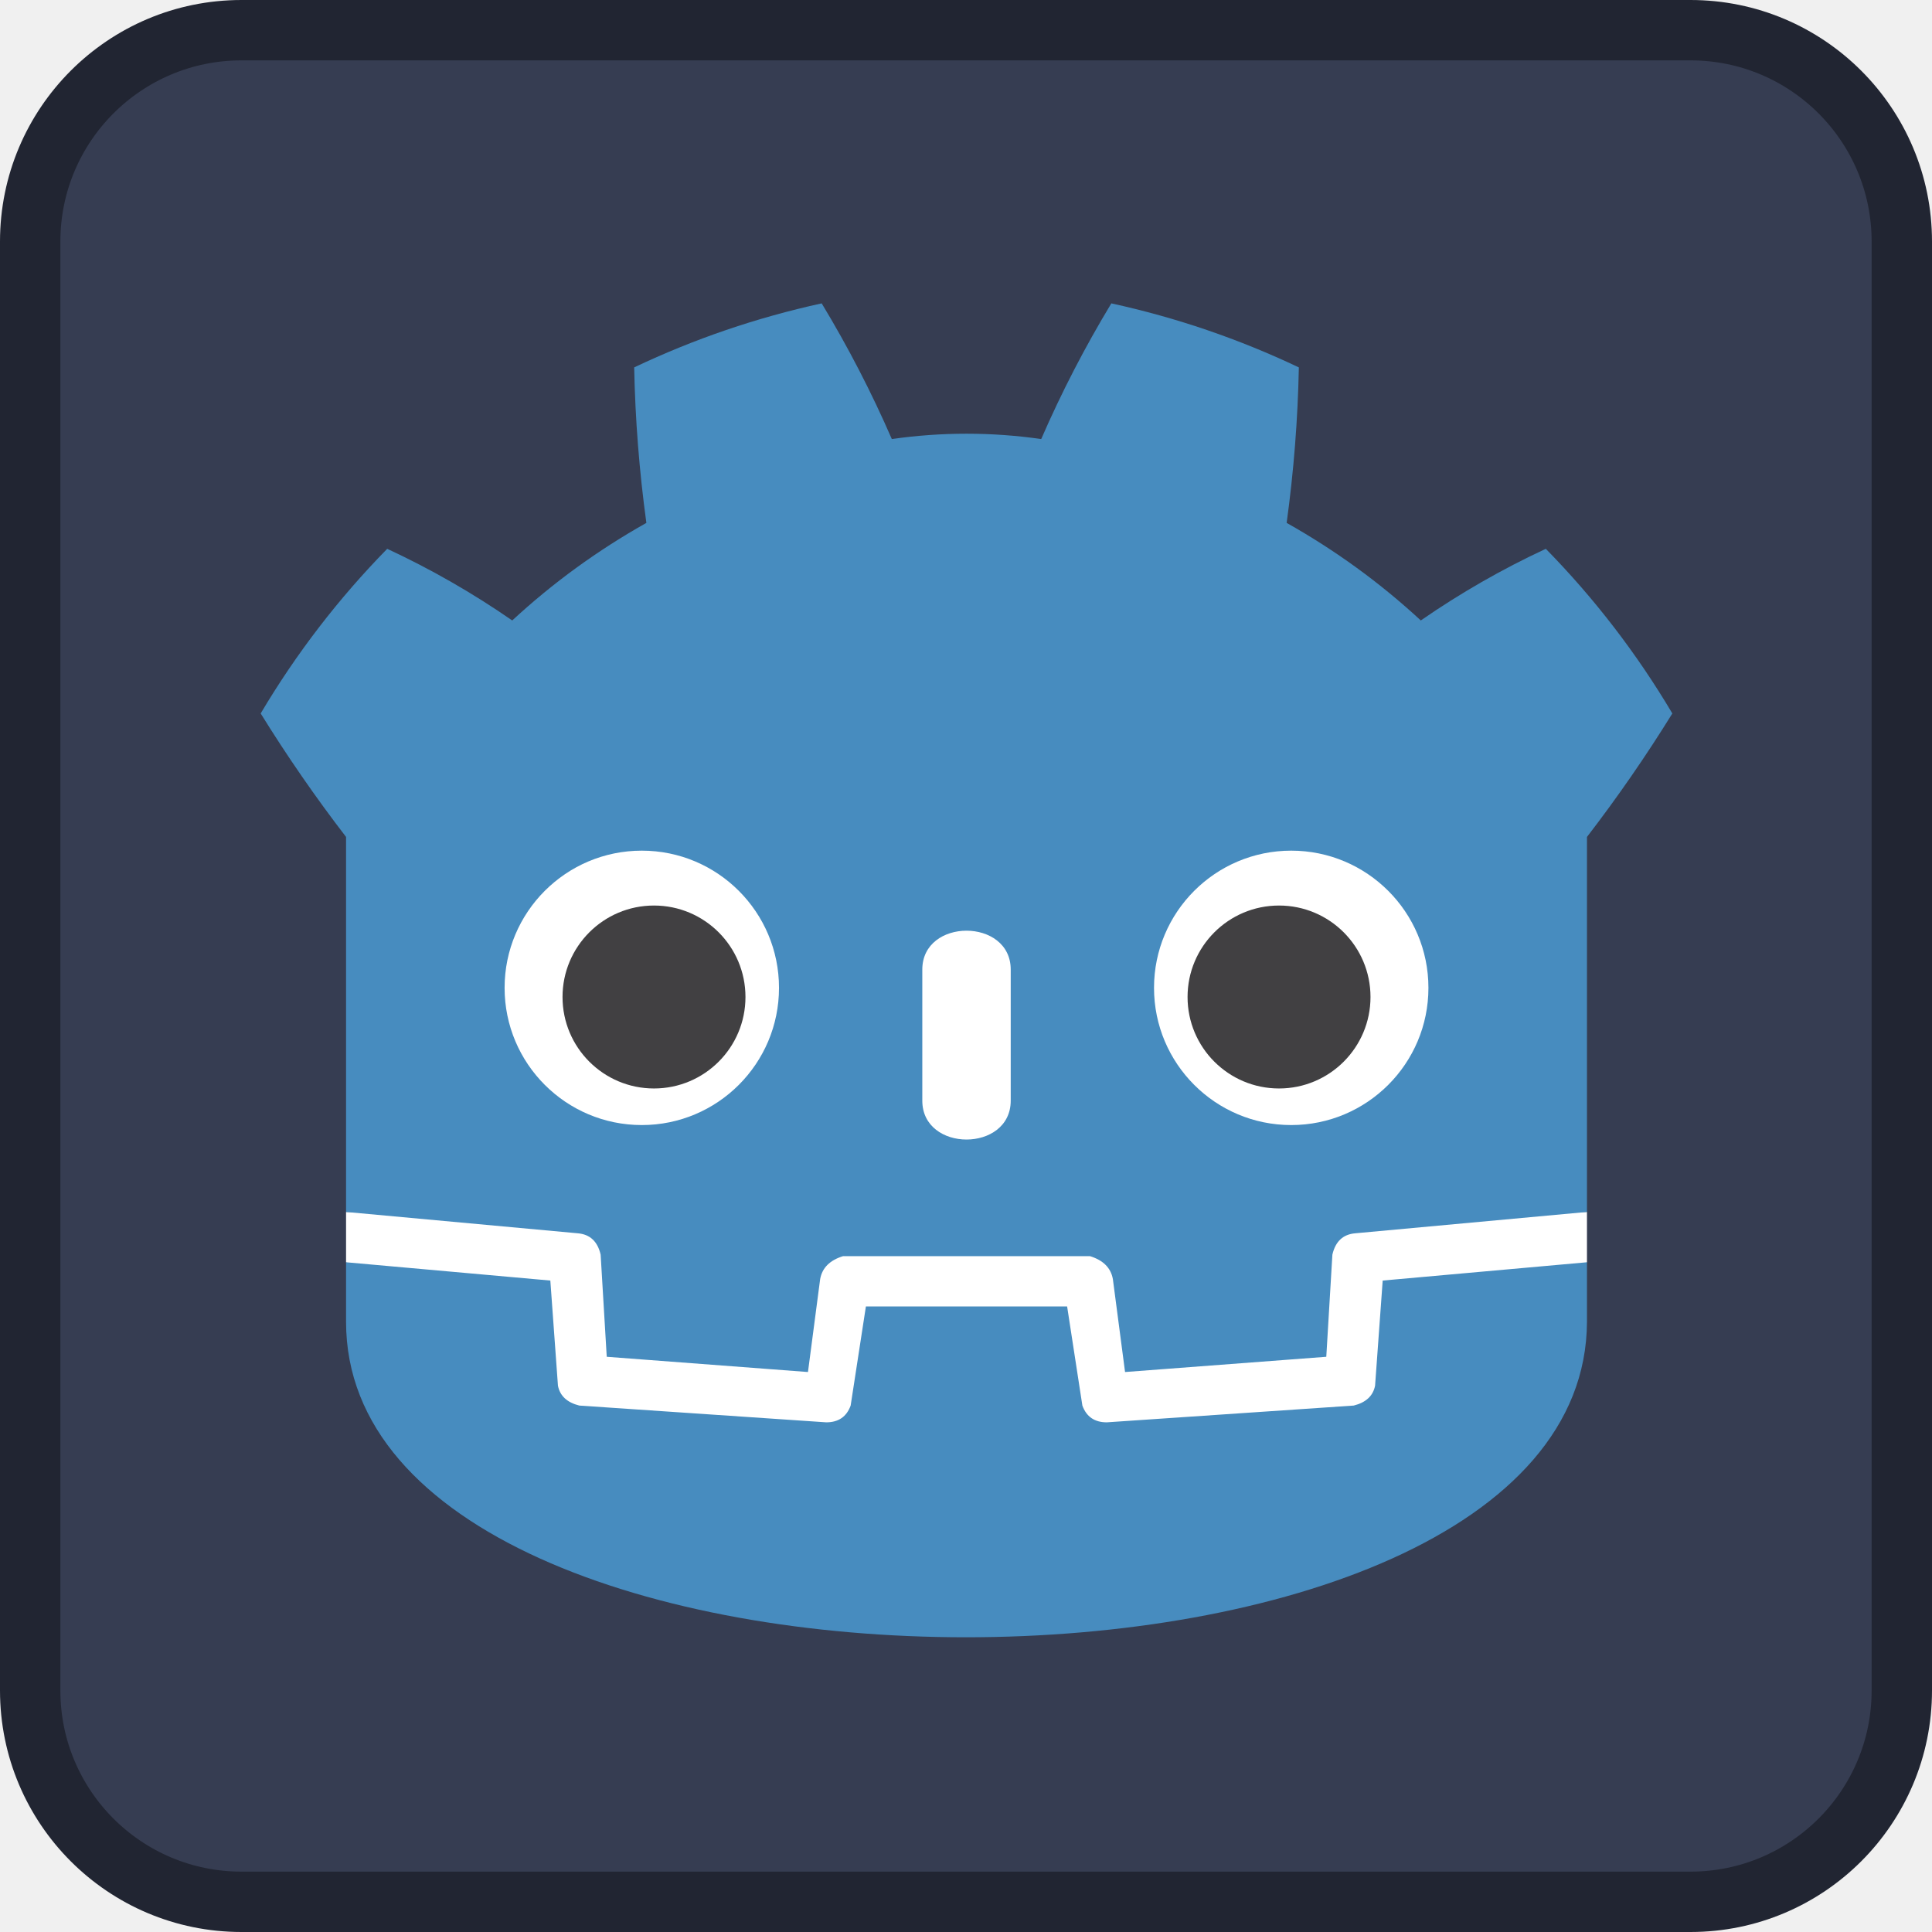
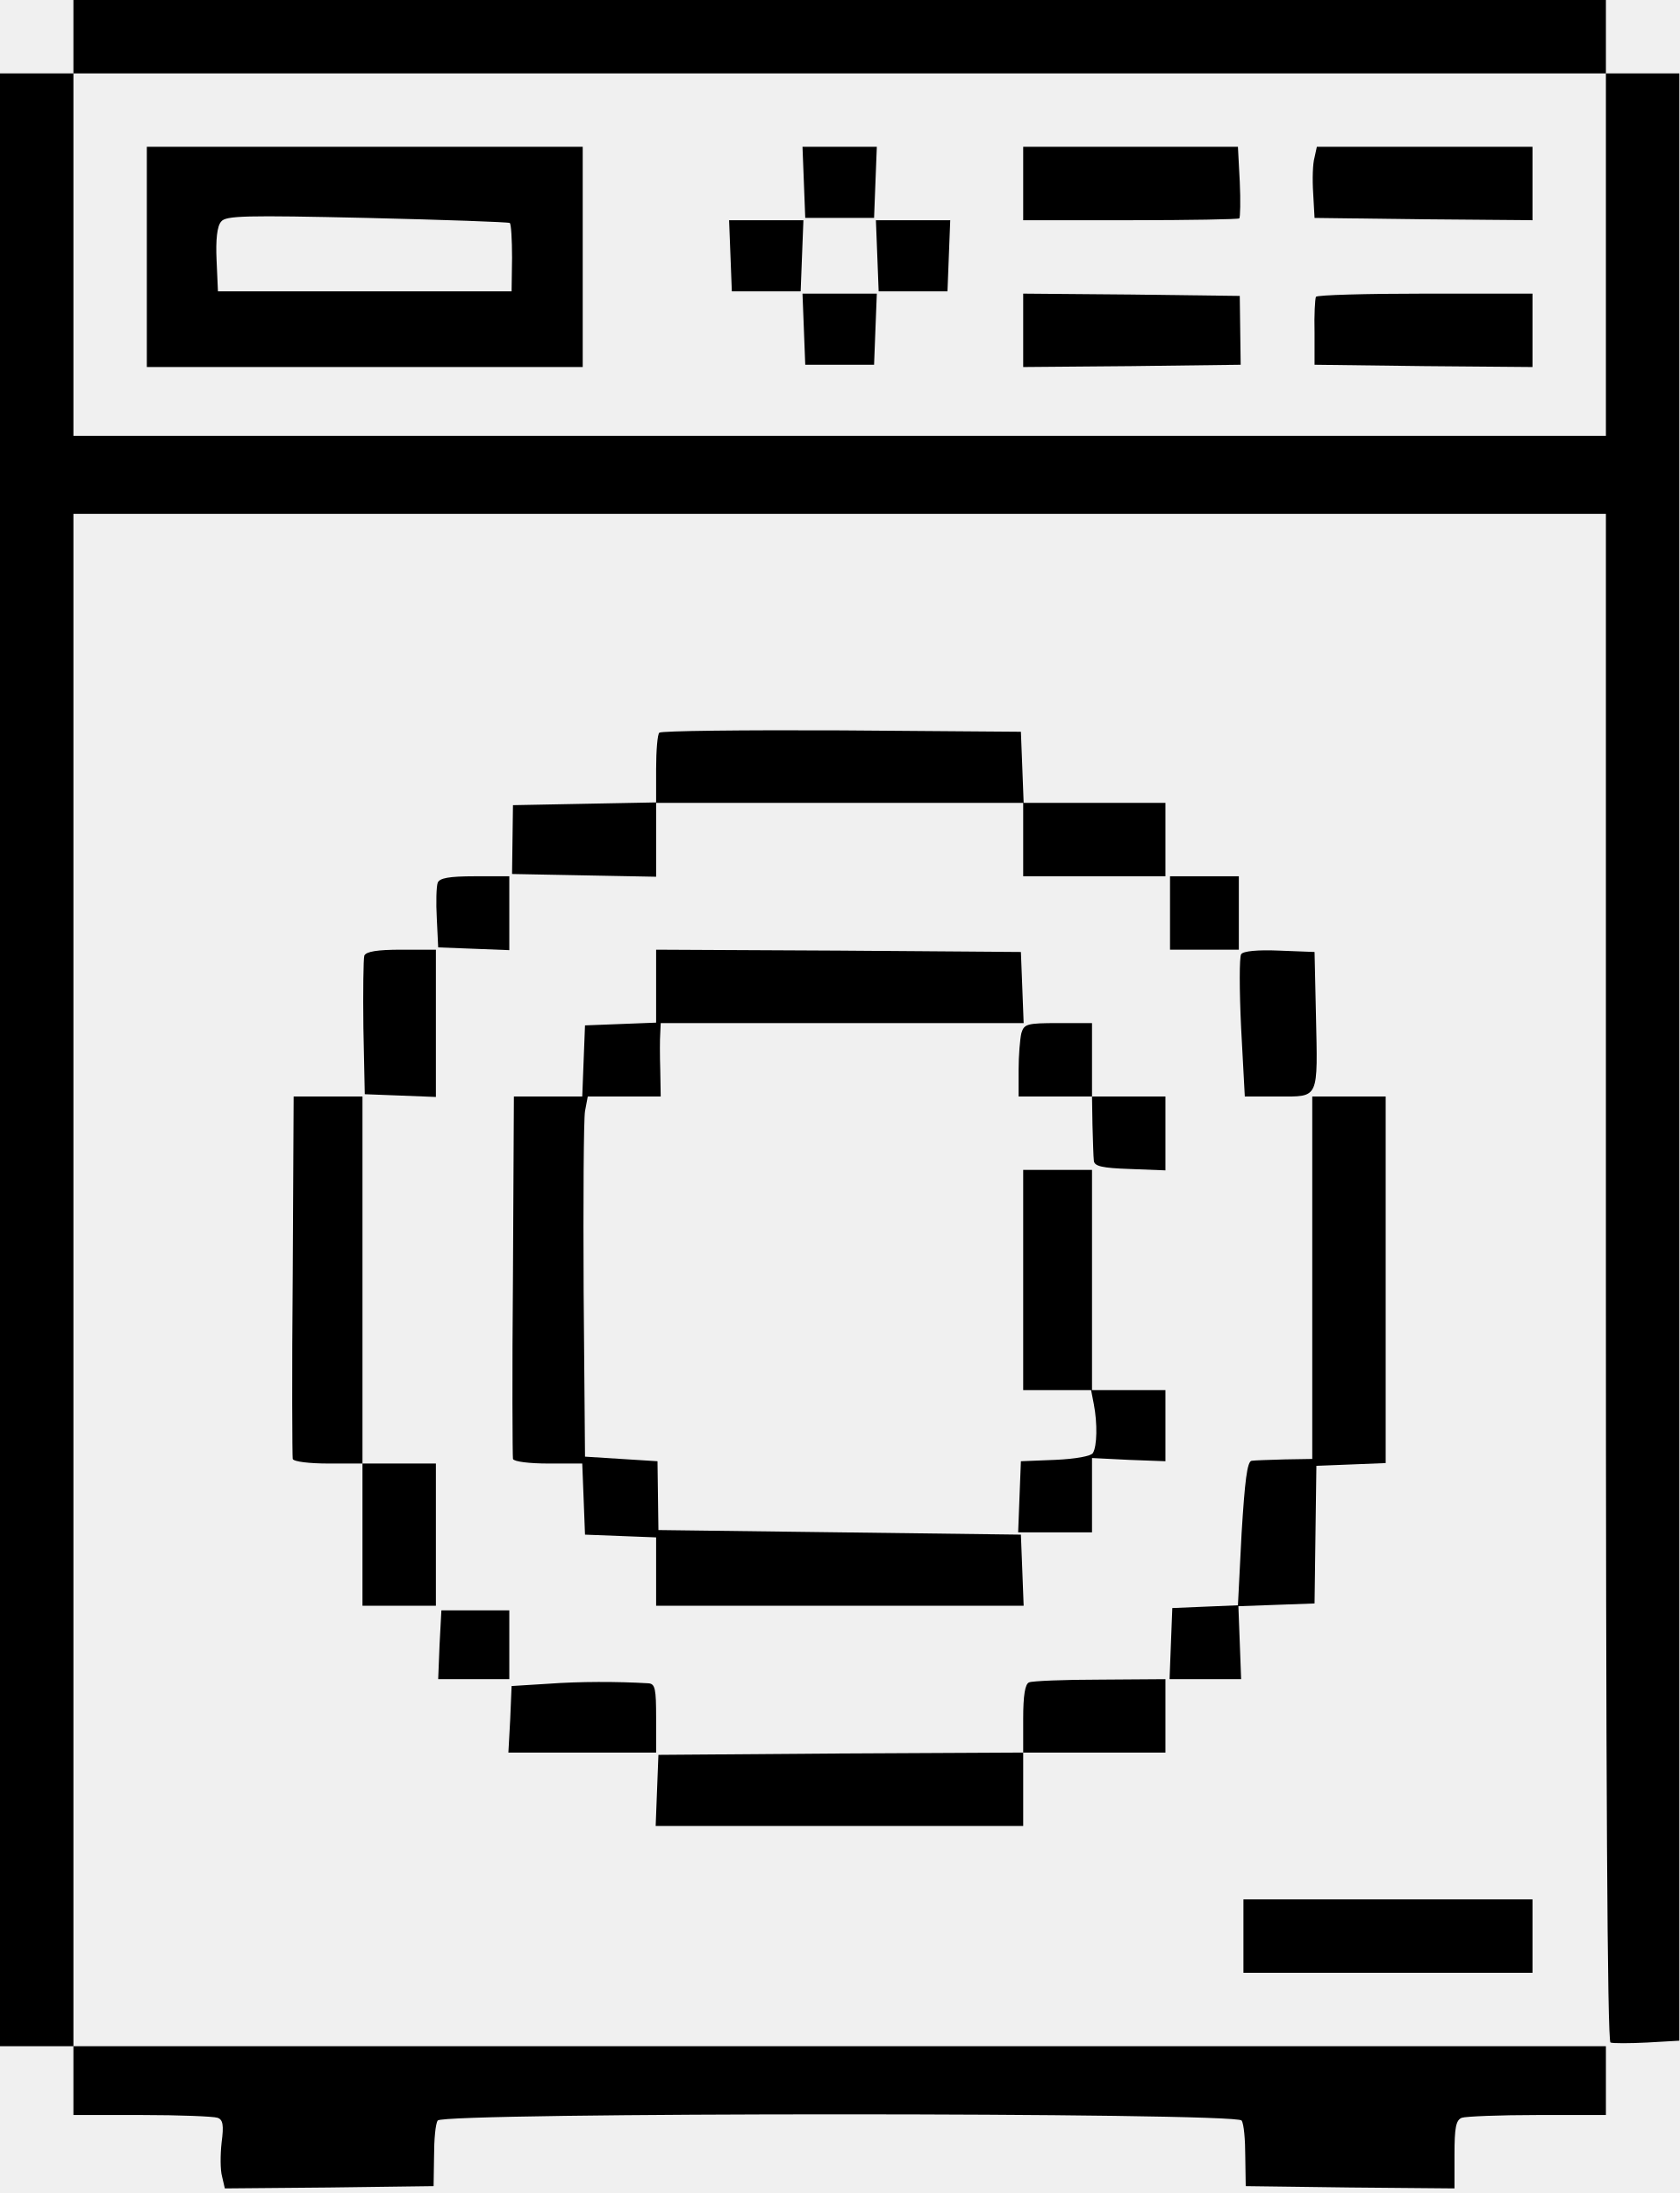
- <svg xmlns="http://www.w3.org/2000/svg" width="128" height="128">
-   <rect width="124" height="124" x="2" y="2" fill="#363d52" stroke="#212532" stroke-width="4" rx="14" />
-   <g fill="#fff" transform="translate(12.322 12.322)scale(.101)">
-     <path d="M105 673v33q407 354 814 0v-33z" />
-     <path fill="#478cbf" d="m105 673 152 14q12 1 15 14l4 67 132 10 8-61q2-11 15-15h162q13 4 15 15l8 61 132-10 4-67q3-13 15-14l152-14V427q30-39 56-81-35-59-83-108-43 20-82 47-40-37-88-64 7-51 8-102-59-28-123-42-26 43-46 89-49-7-98 0-20-46-46-89-64 14-123 42 1 51 8 102-48 27-88 64-39-27-82-47-48 49-83 108 26 42 56 81zm0 33v39c0 276 813 276 814 0v-39l-134 12-5 69q-2 10-14 13l-162 11q-12 0-16-11l-10-65H446l-10 65q-4 11-16 11l-162-11q-12-3-14-13l-5-69z" />
-     <path d="M483 600c0 34 58 34 58 0v-86c0-34-58-34-58 0z" />
-     <circle cx="725" cy="526" r="90" />
-     <circle cx="299" cy="526" r="90" />
-   </g>
-   <g fill="#414042" transform="translate(12.322 12.322)scale(.101)">
-     <circle cx="307" cy="532" r="60" />
-     <circle cx="717" cy="532" r="60" />
+ <svg xmlns="http://www.w3.org/2000/svg" version="1.0" width="366pt" height="478pt" viewBox="0 0 366 478" preserveAspectRatio="xMidYMid meet">
+   <g transform="translate(0,478) scale(0.1,-0.1)" fill="#000000" stroke="none">
+     <path d="M160 4700 l0 -80 -80 0 -80 0 0 -2150 0 -2150 80 0 80 0 0 -75 0 -75 149 0 c82 0 156 -3 165 -6 12 -4 14 -16 9 -54 -3 -27 -3 -60 1 -74 l6 -26 228 2 227 3 1 65 c0 36 3 71 8 78 11 18 1741 18 1752 0 5 -7 8 -42 8 -78 l1 -65 228 -3 227 -2 0 74 c0 58 3 75 16 80 9 3 83 6 165 6 l149 0 0 75 0 75 -1670 0 -1670 0 0 1670 0 1670 1670 0 1670 0 0 -1664 c0 -1075 3 -1666 10 -1668 5 -2 41 -2 80 0 l70 4 0 2144 0 2144 -80 0 -80 0 0 80 0 80 -1670 0 -1670 0 0 -80z m3340 -475 l0 -395 -1670 0 -1670 0 0 395 0 395 1670 0 1670 0 0 -395z" />
+     <path d="M320 4220 l0 -240 475 0 475 0 0 240 0 240 -475 0 -475 0 0 -240z m791 74 c3 -2 5 -36 5 -76 l-1 -73 -320 0 -320 0 -3 68 c-2 44 1 74 10 84 10 13 52 14 318 8 168 -4 308 -9 311 -11z" />
+     <path d="M1752 4383 l3 -78 75 0 75 0 3 78 3 77 -81 0 -81 0 3 -77z" />
+     <path d="M2230 4380 l0 -80 233 0 c129 0 236 2 238 4 2 2 3 38 1 80 l-4 76 -234 0 -234 0 0 -80z" />
+     <path d="M2865 4437 c-4 -13 -5 -48 -3 -78 l3 -54 238 -3 237 -2 0 80 0 80 -235 0 -235 0 -5 -23z" />
+     <path d="M1592 4223 l3 -78 75 0 75 0 3 78 3 77 -81 0 -81 0 3 -77z" />
+     <path d="M1912 4223 l3 -78 75 0 75 0 3 78 3 77 -81 0 -81 0 3 -77z" />
+     <path d="M1752 4063 l3 -78 75 0 75 0 3 78 3 77 -81 0 -81 0 3 -77z" />
+     <path d="M2230 4060 l0 -80 237 2 237 3 -1 75 -1 75 -236 3 -236 2 0 -80z" />
+     <path d="M2868 4133 c-2 -5 -4 -39 -3 -78 l0 -70 238 -3 237 -2 0 80 0 80 -234 0 c-129 0 -236 -3 -238 -7z" />
+     <path d="M1437 3183 c-4 -3 -7 -39 -7 -79 l0 -73 -156 -3 -156 -3 -1 -75 -1 -75 157 -3 157 -3 0 81 0 80 400 0 400 0 0 -80 0 -80 155 0 155 0 0 80 0 80 -155 0 -154 0 -3 78 -3 77 -391 3 c-215 1 -393 -1 -397 -5z" />
+     <path d="M954 2856 c-3 -8 -4 -43 -2 -78 l3 -63 78 -3 77 -3 0 81 0 80 -75 0 c-57 0 -77 -4 -81 -14z" />
+     <path d="M2550 2790 l0 -80 75 0 75 0 0 80 0 80 -75 0 -75 0 0 -80z" />
+     <path d="M794 2697 c-2 -7 -3 -78 -2 -157 l3 -145 78 -3 77 -3 0 161 0 160 -75 0 c-53 0 -77 -4 -81 -13z" />
+     <path d="M1430 2631 l0 -80 -77 -3 -78 -3 -3 -77 -3 -78 -74 0 -75 0 -2 -390 c-2 -215 -1 -395 0 -400 2 -6 37 -10 77 -10 l74 0 3 -77 3 -78 78 -3 77 -3 0 -74 0 -75 400 0 401 0 -3 78 -3 77 -395 5 -395 5 -1 75 -1 75 -79 5 -79 5 -3 360 c-1 198 0 375 3 393 l6 32 79 0 80 0 -1 58 c-1 31 -1 67 0 80 l1 22 395 0 396 0 -3 78 -3 77 -397 3 -398 2 0 -79z" />
+     <path d="M2705 2700 c-4 -6 -4 -78 0 -161 l8 -149 73 0 c90 0 86 -8 82 180 l-3 135 -77 3 c-47 2 -79 -1 -83 -8z" />
+     <path d="M2226 2528 c-3 -13 -6 -49 -6 -80 l0 -58 80 0 80 0 1 -62 c1 -35 2 -70 3 -78 1 -12 18 -16 79 -18 l77 -3 0 81 0 80 -80 0 -80 0 0 80 0 80 -74 0 c-68 0 -74 -2 -80 -22z" />
+     <path d="M638 2000 c-2 -215 -1 -395 0 -400 2 -6 37 -10 78 -10 l74 0 0 -155 0 -155 80 0 80 0 0 155 0 155 -80 0 -80 0 0 400 0 400 -75 0 -75 0 -2 -390z" />
+     <path d="M2860 1995 l0 -395 -60 -1 c-33 -1 -66 -2 -72 -3 -10 -1 -15 -45 -22 -158 l-8 -157 -72 -3 -71 -3 -3 -77 -3 -78 78 0 78 0 -3 80 -3 79 83 3 83 3 2 150 2 150 76 3 75 3 0 399 0 400 -80 0 -80 0 0 -395z" />
+     <path d="M2230 1990 l0 -240 74 0 74 0 6 -31 c8 -42 7 -91 -2 -106 -4 -7 -38 -13 -82 -15 l-75 -3 -3 -77 -3 -78 81 0 80 0 0 81 0 81 80 -4 80 -3 0 78 0 77 -80 0 -80 0 0 240 0 240 -75 0 -75 0 0 -240z" />
+     <path d="M958 1195 l-3 -75 78 0 77 0 0 75 0 75 -74 0 -74 0 -4 -75z" />
+     <path d="M1195 1110 l-80 -5 -3 -72 -4 -73 161 0 161 0 0 75 c0 64 -2 75 -17 76 -68 4 -150 4 -218 -1z" />
+     <path d="M2243 1113 c-9 -3 -13 -29 -13 -79 l0 -74 -397 -2 -398 -3 -3 -77 -3 -78 401 0 400 0 0 80 0 80 155 0 155 0 0 80 0 80 -142 -1 c-79 0 -149 -3 -155 -6z" />
+     <path d="M2710 560 l0 -80 315 0 315 0 0 80 0 80 -315 0 -315 0 0 -80z" />
  </g>
</svg>
